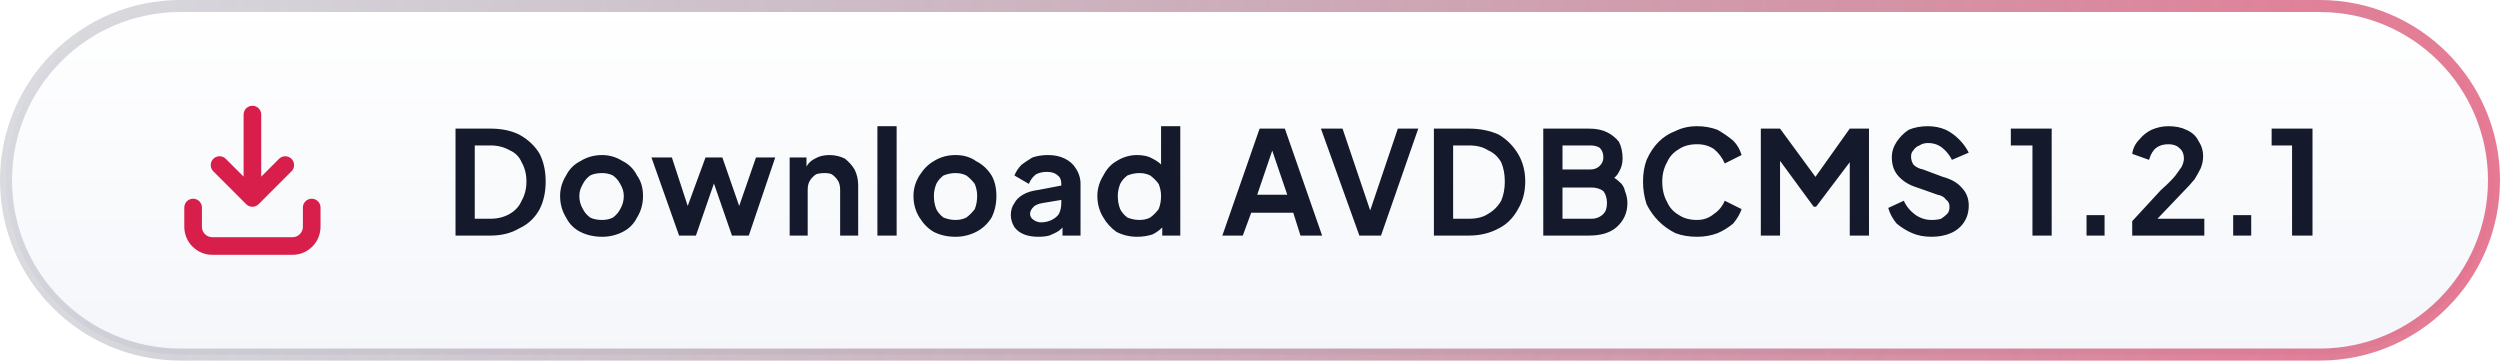
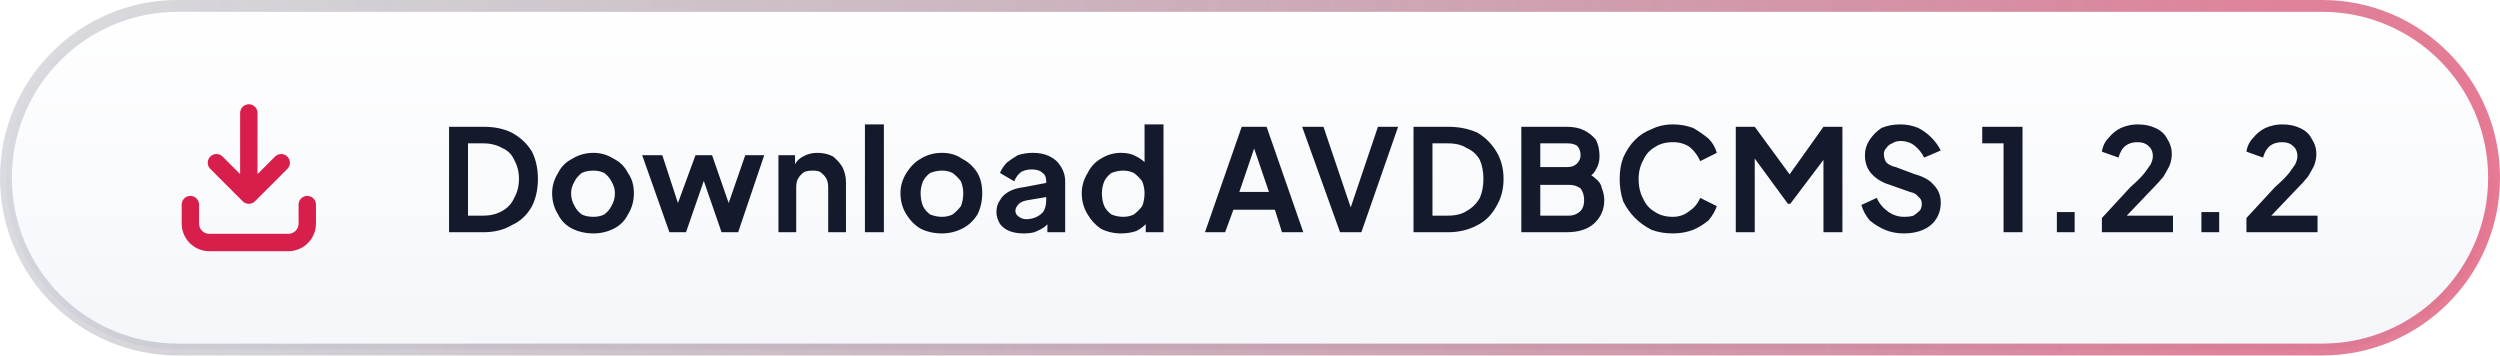
- <svg xmlns="http://www.w3.org/2000/svg" width="208" height="30" viewBox="0 0 208 30" role="img" aria-labelledby="t d" fill="none">
+ <svg xmlns="http://www.w3.org/2000/svg" width="211" height="30" viewBox="0 0 211 30" role="img" aria-labelledby="t d" fill="none">
  <defs>
-     <linearGradient id="bb" x1="0" y1="0" x2="208" y2="30" gradientUnits="userSpaceOnUse">
+     <linearGradient id="bb" x1="0" y1="0" x2="211" y2="30" gradientUnits="userSpaceOnUse">
      <stop offset="0" stop-color="#1E2640" stop-opacity="0.16" />
      <stop offset="1" stop-color="#D81E4A" stop-opacity="0.6" />
    </linearGradient>
    <linearGradient id="bg" x1="0" y1="0" x2="0" y2="30" gradientUnits="userSpaceOnUse">
      <stop offset="0" stop-color="#FFFFFF" />
      <stop offset="1" stop-color="#F4F6FA" />
    </linearGradient>
  </defs>
-   <rect x=".5" y=".5" width="207" height="29" rx="14.5" fill="url(#bg)" stroke="url(#bb)" />
+   <rect x=".5" y=".5" width="210" height="29" rx="14.5" fill="url(#bg)" stroke="url(#bb)" />
  <path transform="translate(13 7) scale(0.6667)" d="M12 3.8v10.2M7.9 10.1 12 14.2l4.1-4.1M4.6 15.4v2.4a2.4 2.4 0 0 0 2.4 2.4h10a2.4 2.4 0 0 0 2.4-2.4v-2.4" fill="none" stroke="#D81E4A" stroke-width="2.2" stroke-linecap="round" stroke-linejoin="round" />
-   <path fill="#141A2B" d="M37.9 19.6v-8.9h2.9q1.4 0 2.4.5 1.1.6 1.7 1.6.5 1 .5 2.3 0 1.3-.5 2.3-.6 1.1-1.7 1.6-1 .6-2.4.6zM39.5 18.2h1.3q.9 0 1.6-.4.7-.4 1-1.1.4-.7.4-1.6 0-.9-.4-1.6-.3-.7-1-1-.7-.4-1.6-.4h-1.3zM50.1 19.7q-1 0-1.8-.4-.8-.4-1.2-1.2-.5-.8-.5-1.8 0-.9.5-1.7.4-.8 1.2-1.2.8-.5 1.8-.5.9 0 1.7.5.8.4 1.2 1.2.5.7.5 1.7 0 1-.5 1.8-.4.8-1.2 1.2-.8.4-1.7.4zM50.1 18.3q.5 0 .9-.2.4-.3.6-.7.3-.5.3-1.1 0-.5-.3-1-.2-.4-.6-.7-.4-.2-.9-.2-.6 0-1 .2-.4.3-.6.7-.3.5-.3 1 0 .6.3 1.1.2.4.6.7.4.2 1 .2zM56.5 19.6l-2.3-6.5h1.7l1.6 4.9h-.6l1.8-4.9h1.4l1.7 4.9h-.6l1.7-4.9h1.6l-2.2 6.5h-1.4l-1.8-5.2h.6l-1.8 5.2zM65.7 19.6v-6.5h1.4v1.3l-.1-.3q.2-.6.8-.9.5-.3 1.2-.3.7 0 1.3.3.5.4.8.9.3.6.3 1.3v4.2h-1.5v-3.8q0-.5-.2-.8-.2-.3-.5-.5-.2-.1-.6-.1-.4 0-.7.1-.3.2-.5.5-.2.3-.2.8v3.8zM73 19.6v-9.1h1.6v9.1zM79.5 19.7q-1 0-1.8-.4-.7-.4-1.2-1.2-.5-.8-.5-1.8 0-.9.5-1.7.5-.8 1.2-1.2.8-.5 1.8-.5 1 0 1.7.5.8.4 1.3 1.2.4.7.4 1.7 0 1-.4 1.8-.5.8-1.3 1.2-.8.4-1.7.4zM79.5 18.3q.5 0 .9-.2.4-.3.7-.7.2-.5.2-1.1 0-.5-.2-1-.3-.4-.7-.7-.4-.2-.9-.2-.5 0-1 .2-.4.3-.6.7-.2.5-.2 1 0 .6.2 1.1.2.4.6.7.5.2 1 .2zM86.4 19.7q-.7 0-1.2-.2-.5-.2-.8-.6-.3-.5-.3-1 0-.6.3-1 .2-.4.7-.7.5-.3 1.3-.4l2.1-.4v1.2l-1.8.3q-.5.1-.7.3-.3.3-.3.6 0 .3.3.5.3.2.6.2.5 0 .9-.2.4-.2.6-.5.2-.4.2-.9v-1.6q0-.5-.3-.7-.3-.3-.9-.3-.5 0-.9.2-.4.3-.6.8l-1.2-.7q.2-.5.6-.9.4-.3.9-.6.6-.2 1.3-.2.8 0 1.4.3.6.3.9.8.4.6.4 1.3v4.3h-1.5v-1.1h.3q-.2.4-.6.7-.3.2-.8.4-.4.1-.9.1zM94.6 19.7q-.9 0-1.7-.4-.7-.5-1.1-1.2-.5-.8-.5-1.8 0-.9.5-1.7.4-.8 1.1-1.2.8-.5 1.7-.5.8 0 1.3.3.6.3 1 .8l-.3.4v-3.9h1.6v9.1h-1.5v-1.3l.2.4q-.4.5-1 .8-.6.2-1.3.2zM94.8 18.3q.5 0 .9-.2.4-.3.7-.7.2-.5.2-1.1 0-.5-.2-1-.3-.4-.7-.7-.4-.2-.9-.2-.5 0-1 .2-.4.3-.6.7-.2.5-.2 1 0 .6.2 1.1.2.4.6.7.5.2 1 .2zM101.7 19.6l3.1-8.9h2.1l3.1 8.9h-1.8l-.6-1.9h-3.5l-.7 1.9zM104.6 16.2h2.5l-1.5-4.4h.5zM113.1 19.6l-3.2-8.9h1.8l2.5 7.4h-.4l2.5-7.4h1.7l-3.1 8.9zM119.3 19.6v-8.9h2.9q1.4 0 2.5.5 1 .6 1.6 1.6.6 1 .6 2.3 0 1.3-.6 2.3-.6 1.1-1.6 1.6-1.1.6-2.5.6zM120.9 18.2h1.3q1 0 1.6-.4.7-.4 1.1-1.1.3-.7.3-1.6 0-.9-.3-1.6-.4-.7-1.1-1-.6-.4-1.6-.4h-1.3zM128.4 19.6v-8.9h3.8q.9 0 1.5.3.6.3 1 .8.3.6.3 1.4 0 .6-.3 1.1-.3.6-1.1.9v-.7q.7.2 1.1.6.4.3.5.8.2.5.2 1 0 1.2-.9 2-.8.7-2.3.7zM130 18.2h2.4q.6 0 1-.4.3-.3.3-.9 0-.6-.3-1-.4-.3-1-.3h-2.4zM130 14.1h2.3q.5 0 .8-.3.3-.3.3-.7 0-.5-.3-.8-.3-.2-.8-.2h-2.3zM141.2 19.7q-1 0-1.8-.3-.8-.4-1.4-1-.6-.6-1-1.4-.3-.9-.3-1.9 0-1 .3-1.8.4-.9 1-1.5.6-.6 1.4-.9.8-.4 1.8-.4.9 0 1.7.3.7.4 1.3.9.5.5.7 1.2l-1.4.7q-.3-.7-.9-1.2-.6-.4-1.4-.4-.9 0-1.5.4-.7.4-1 1.1-.4.7-.4 1.6 0 1 .4 1.7.3.7 1 1.1.6.4 1.5.4.8 0 1.4-.5.6-.4.9-1.1l1.4.7q-.2.6-.7 1.2-.6.5-1.3.8-.8.3-1.7.3zM146.5 19.6v-8.9h1.6l3.3 4.5h-.7l3.2-4.5h1.6v8.9h-1.6v-7.1l.6.2-3.4 4.5h-.2l-3.3-4.5.5-.2v7.1zM160.7 19.7q-.9 0-1.6-.3-.7-.3-1.3-.8-.5-.6-.7-1.3l1.3-.6q.3.7 1 1.2.6.4 1.3.4.5 0 .8-.1.3-.2.5-.4.2-.2.2-.6 0-.4-.3-.6-.2-.3-.7-.4l-1.7-.6q-1-.3-1.6-1-.5-.6-.5-1.5 0-.7.4-1.3.4-.6 1-1 .7-.3 1.6-.3.8 0 1.5.3.6.3 1.1.8.5.5.8 1.1l-1.4.6q-.3-.6-.8-1-.5-.4-1.2-.4-.4 0-.7.2-.3.1-.5.4-.2.2-.2.5 0 .4.2.7.3.3.8.4l1.6.6q1.1.3 1.6.9.6.6.6 1.5 0 .8-.4 1.4-.4.6-1.1.9-.7.3-1.6.3zM169.1 19.6v-7.5h-1.8v-1.4h3.4v8.9zM173.6 19.6v-1.7h1.5v1.7zM177.4 19.6v-1.2l2.4-2.6q.8-.7 1.2-1.2.3-.4.5-.7.2-.4.2-.7 0-.6-.4-.9-.3-.3-.9-.3-.6 0-1 .3-.4.3-.6 1l-1.4-.5q.1-.7.6-1.2.4-.5 1-.8.7-.3 1.4-.3.9 0 1.5.3.7.3 1 .9.4.6.4 1.3 0 .5-.2 1-.2.4-.5.9-.4.5-1 1.1l-2.1 2.2h3.9v1.4zM185.8 19.6v-1.7h1.5v1.7zM190.7 19.6v-7.5h-1.7v-1.4h3.4v8.9z" />
+   <path fill="#141A2B" d="M37.9 19.6v-8.9h2.9q1.4 0 2.4.5 1.1.6 1.7 1.6.5 1 .5 2.3 0 1.3-.5 2.3-.6 1.1-1.7 1.6-1 .6-2.4.6zM39.5 18.2h1.3q.9 0 1.6-.4.7-.4 1-1.1.4-.7.4-1.6 0-.9-.4-1.6-.3-.7-1-1-.7-.4-1.6-.4h-1.3zM50.1 19.7q-1 0-1.8-.4-.8-.4-1.2-1.2-.5-.8-.5-1.8 0-.9.5-1.7.4-.8 1.2-1.2.8-.5 1.8-.5.9 0 1.7.5.8.4 1.2 1.2.5.7.5 1.7 0 1-.5 1.8-.4.8-1.2 1.2-.8.4-1.7.4zM50.1 18.3q.5 0 .9-.2.4-.3.6-.7.3-.5.3-1.1 0-.5-.3-1-.2-.4-.6-.7-.4-.2-.9-.2-.6 0-1 .2-.4.3-.6.7-.3.5-.3 1 0 .6.3 1.1.2.4.6.7.4.2 1 .2zM56.5 19.6l-2.3-6.5h1.7l1.6 4.9h-.6l1.8-4.9h1.4l1.7 4.9h-.6l1.7-4.9h1.6l-2.2 6.5h-1.4l-1.8-5.2h.6l-1.8 5.2zM65.7 19.6v-6.5h1.4v1.3l-.1-.3q.2-.6.8-.9.5-.3 1.2-.3.7 0 1.3.3.5.4.8.9.3.6.3 1.3v4.2h-1.5v-3.8q0-.5-.2-.8-.2-.3-.5-.5-.2-.1-.6-.1-.4 0-.7.1-.3.2-.5.5-.2.3-.2.8v3.8zM73 19.6v-9.1h1.6v9.1zM79.5 19.7q-1 0-1.8-.4-.7-.4-1.2-1.2-.5-.8-.5-1.8 0-.9.5-1.7.5-.8 1.2-1.2.8-.5 1.8-.5 1 0 1.7.5.8.4 1.3 1.2.4.7.4 1.7 0 1-.4 1.8-.5.8-1.3 1.2-.8.4-1.7.4zM79.5 18.3q.5 0 .9-.2.4-.3.7-.7.2-.5.2-1.1 0-.5-.2-1-.3-.4-.7-.7-.4-.2-.9-.2-.5 0-1 .2-.4.3-.6.7-.2.5-.2 1 0 .6.2 1.1.2.4.6.7.5.2 1 .2zM86.4 19.7q-.7 0-1.2-.2-.5-.2-.8-.6-.3-.5-.3-1 0-.6.3-1 .2-.4.7-.7.5-.3 1.3-.4l2.1-.4v1.2l-1.8.3q-.5.1-.7.3-.3.3-.3.6 0 .3.3.5.3.2.6.2.5 0 .9-.2.4-.2.6-.5.2-.4.2-.9v-1.6q0-.5-.3-.7-.3-.3-.9-.3-.5 0-.9.2-.4.3-.6.8l-1.2-.7q.2-.5.6-.9.4-.3.9-.6.6-.2 1.3-.2.8 0 1.4.3.6.3.9.8.4.6.4 1.3v4.3h-1.5v-1.1h.3q-.2.4-.6.7-.3.2-.8.4-.4.1-.9.1zM94.6 19.7q-.9 0-1.7-.4-.7-.5-1.1-1.2-.5-.8-.5-1.8 0-.9.5-1.7.4-.8 1.1-1.2.8-.5 1.7-.5.8 0 1.3.3.6.3 1 .8l-.3.4v-3.9h1.6v9.1h-1.5v-1.3l.2.4q-.4.5-1 .8-.6.2-1.3.2zM94.8 18.3q.5 0 .9-.2.4-.3.7-.7.2-.5.2-1.1 0-.5-.2-1-.3-.4-.7-.7-.4-.2-.9-.2-.5 0-1 .2-.4.3-.6.7-.2.5-.2 1 0 .6.2 1.1.2.4.6.7.5.2 1 .2zM101.7 19.6l3.1-8.9h2.1l3.1 8.9h-1.8l-.6-1.9h-3.5l-.7 1.9zM104.6 16.2h2.5l-1.5-4.4h.5zM113.1 19.6l-3.2-8.9h1.8l2.5 7.4h-.4l2.5-7.4h1.7l-3.1 8.9zM119.3 19.6v-8.9h2.9q1.4 0 2.5.5 1 .6 1.6 1.6.6 1 .6 2.3 0 1.3-.6 2.3-.6 1.1-1.6 1.6-1.1.6-2.5.6zM120.9 18.2h1.3q1 0 1.6-.4.7-.4 1.1-1.1.3-.7.3-1.6 0-.9-.3-1.6-.4-.7-1.1-1-.6-.4-1.6-.4h-1.3zM128.4 19.6v-8.9h3.8q.9 0 1.5.3.6.3 1 .8.3.6.3 1.4 0 .6-.3 1.1-.3.6-1.1.9v-.7q.7.2 1.1.6.4.3.5.8.2.5.2 1 0 1.2-.9 2-.8.7-2.3.7zM130 18.2h2.4q.6 0 1-.4.3-.3.3-.9 0-.6-.3-1-.4-.3-1-.3h-2.4zM130 14.1h2.3q.5 0 .8-.3.3-.3.3-.7 0-.5-.3-.8-.3-.2-.8-.2h-2.3zM141.2 19.7q-1 0-1.8-.3-.8-.4-1.4-1-.6-.6-1-1.4-.3-.9-.3-1.9 0-1 .3-1.8.4-.9 1-1.5.6-.6 1.4-.9.8-.4 1.8-.4.9 0 1.7.3.7.4 1.3.9.5.5.7 1.2l-1.4.7q-.3-.7-.9-1.2-.6-.4-1.4-.4-.9 0-1.5.4-.7.4-1 1.1-.4.7-.4 1.6 0 1 .4 1.7.3.7 1 1.1.6.4 1.5.4.8 0 1.4-.5.6-.4.9-1.1l1.4.7q-.2.6-.7 1.2-.6.5-1.3.8-.8.3-1.7.3zM146.5 19.6v-8.9h1.6l3.3 4.5h-.7l3.2-4.5h1.6v8.9h-1.6v-7.1l.6.2-3.4 4.5h-.2l-3.3-4.5.5-.2v7.1zM160.7 19.7q-.9 0-1.6-.3-.7-.3-1.3-.8-.5-.6-.7-1.3l1.3-.6q.3.7 1 1.2.6.4 1.3.4.5 0 .8-.1.3-.2.5-.4.2-.2.2-.6 0-.4-.3-.6-.2-.3-.7-.4l-1.7-.6q-1-.3-1.6-1-.5-.6-.5-1.5 0-.7.4-1.3.4-.6 1-1 .7-.3 1.6-.3.8 0 1.5.3.6.3 1.1.8.5.5.8 1.1l-1.4.6q-.3-.6-.8-1-.5-.4-1.2-.4-.4 0-.7.2-.3.1-.5.4-.2.2-.2.5 0 .4.2.7.3.3.8.4l1.6.6q1.1.3 1.6.9.6.6.6 1.5 0 .8-.4 1.4-.4.6-1.1.9-.7.3-1.6.3zM169.1 19.6v-7.5h-1.8v-1.4h3.4v8.9zM173.6 19.6v-1.7h1.5v1.7zM177.4 19.6v-1.2l2.4-2.6q.8-.7 1.2-1.2.3-.4.5-.7.2-.4.2-.7 0-.6-.4-.9-.3-.3-.9-.3-.6 0-1 .3-.4.3-.6 1l-1.4-.5q.1-.7.6-1.2.4-.5 1-.8.7-.3 1.4-.3.9 0 1.5.3.7.3 1 .9.4.6.4 1.3 0 .5-.2 1-.2.4-.5.9-.4.5-1 1.1l-2.1 2.2h3.9v1.4zM185.8 19.6v-1.7h1.5v1.7zM189.6 19.6v-1.2l2.4-2.6q.8-.7 1.2-1.2.3-.4.5-.7.2-.4.2-.7 0-.6-.4-.9-.3-.3-.9-.3-.6 0-1 .3-.4.3-.6 1l-1.4-.5q.1-.7.6-1.2.4-.5 1-.8.7-.3 1.4-.3.9 0 1.5.3.7.3 1 .9.4.6.4 1.3 0 .5-.2 1-.2.4-.5.9-.4.5-1 1.1l-2.1 2.2h3.9v1.4z" />
</svg>
